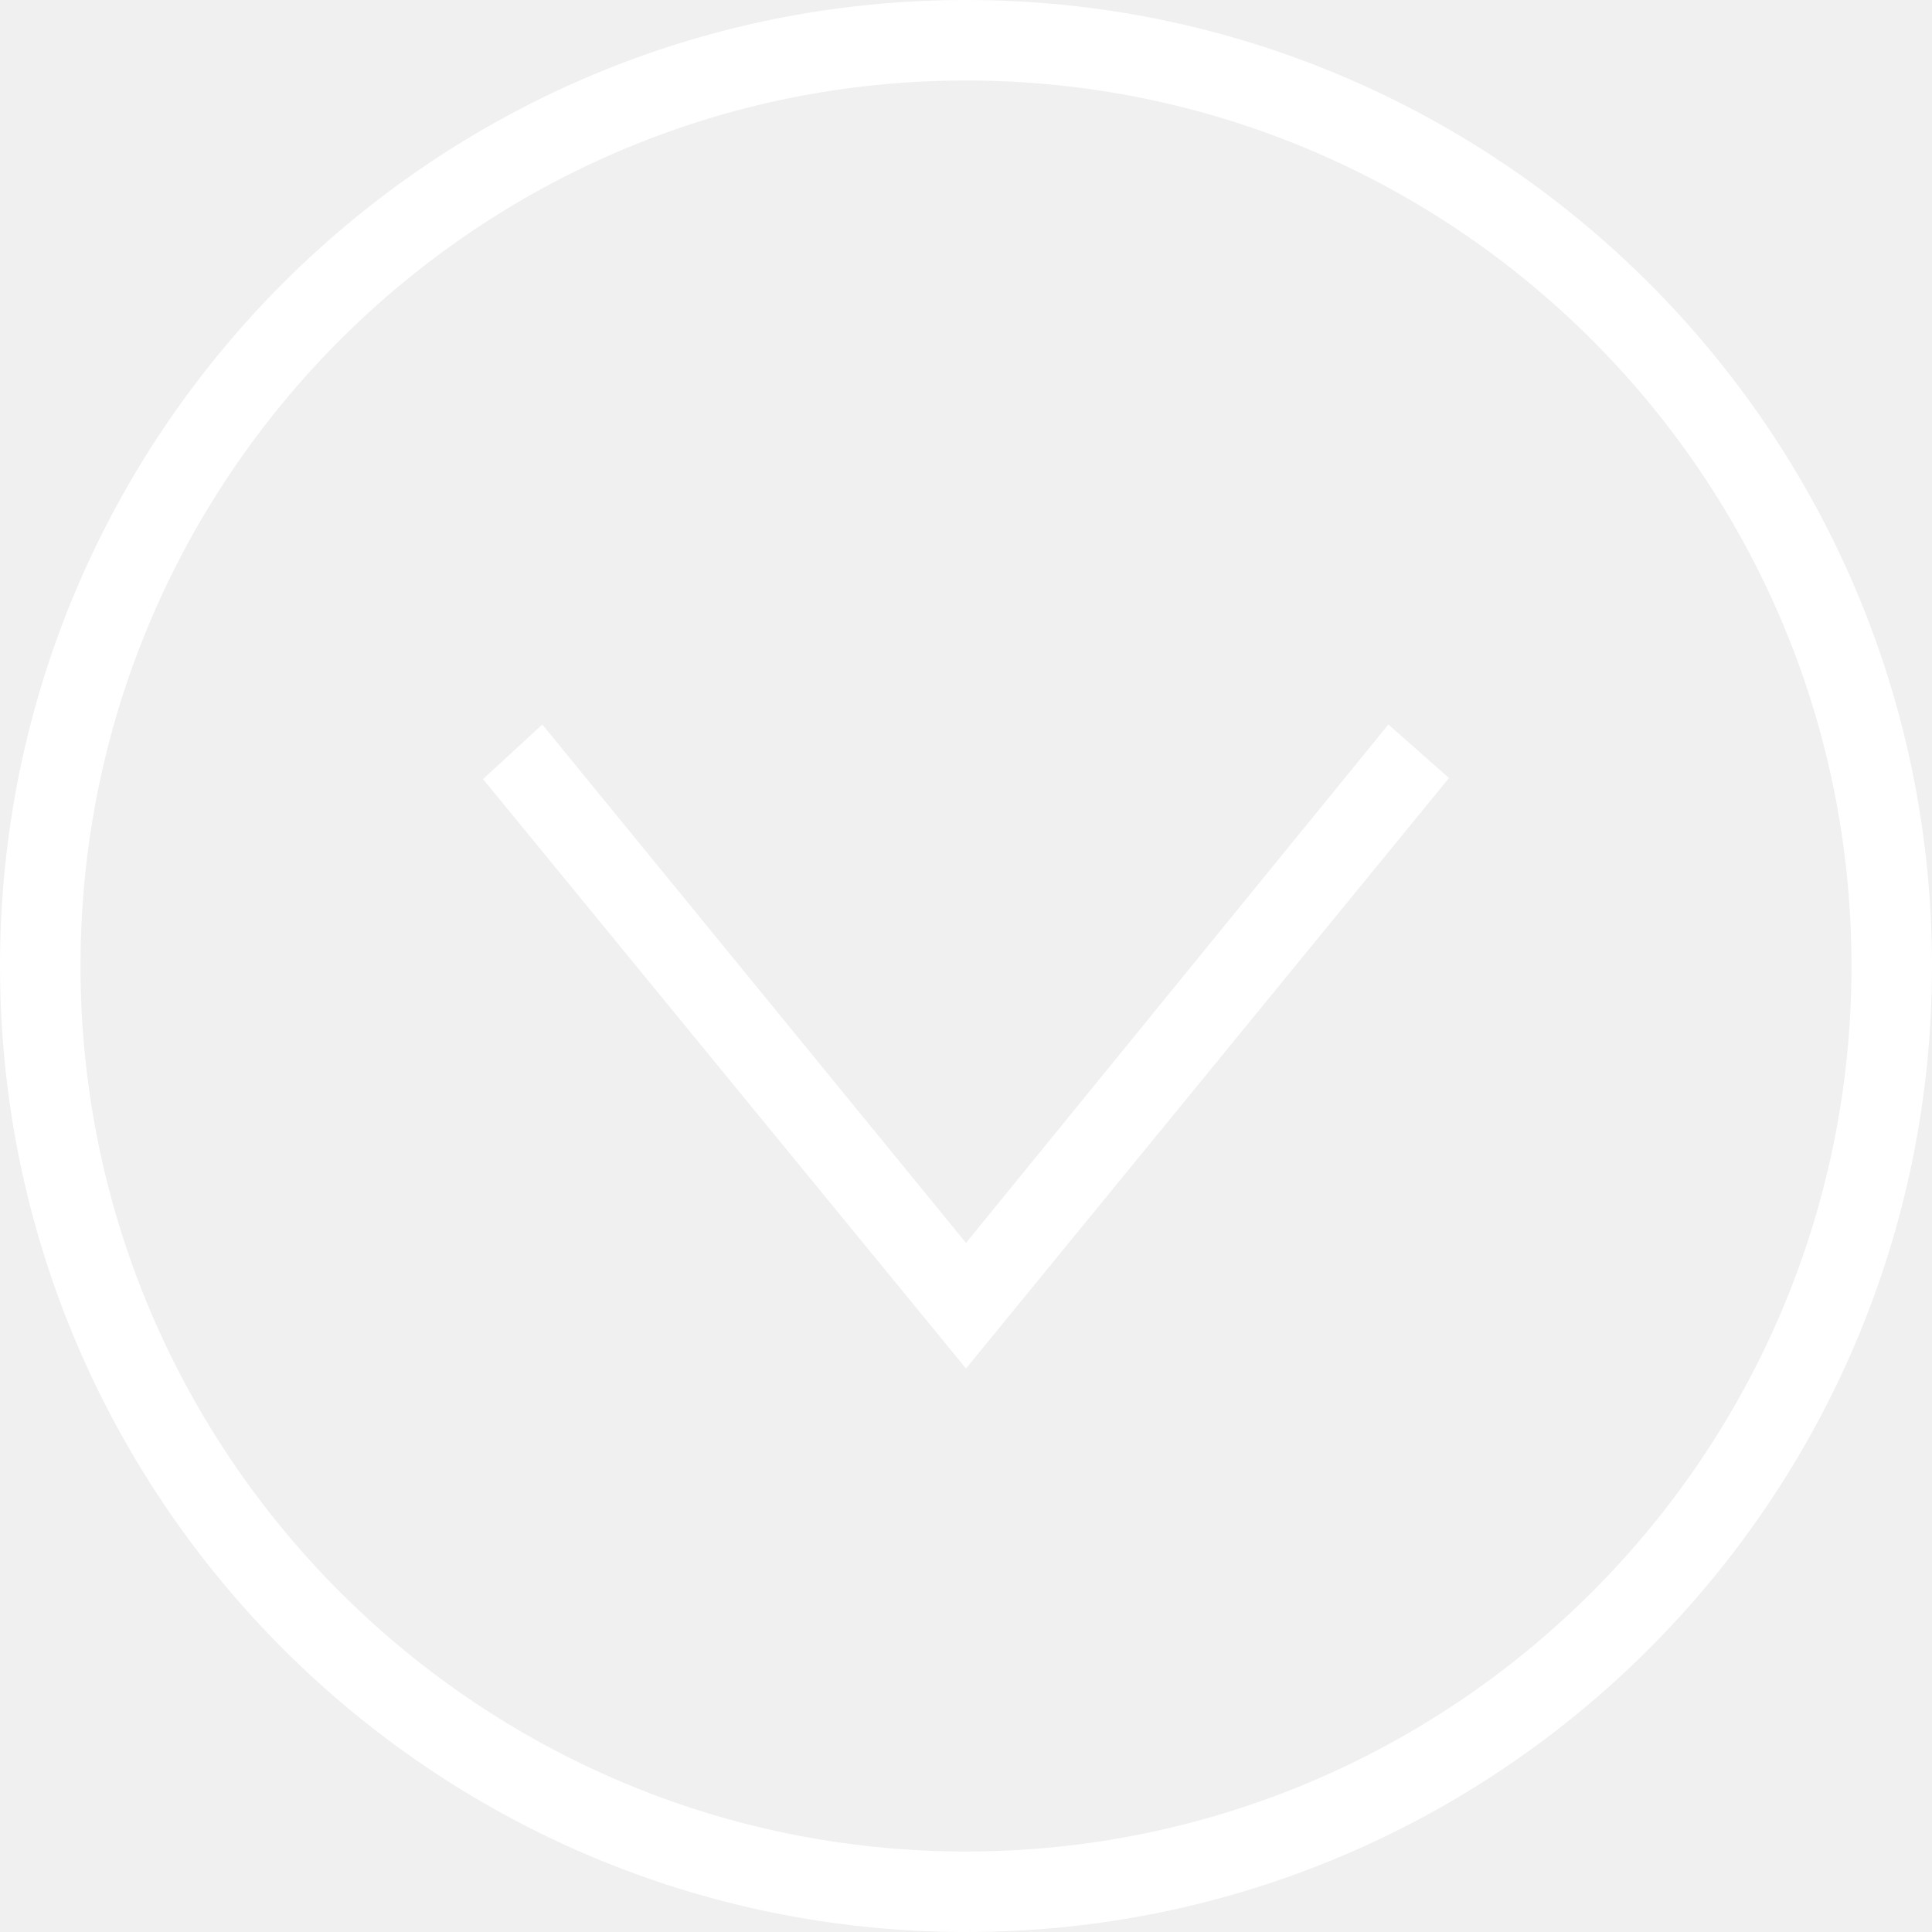
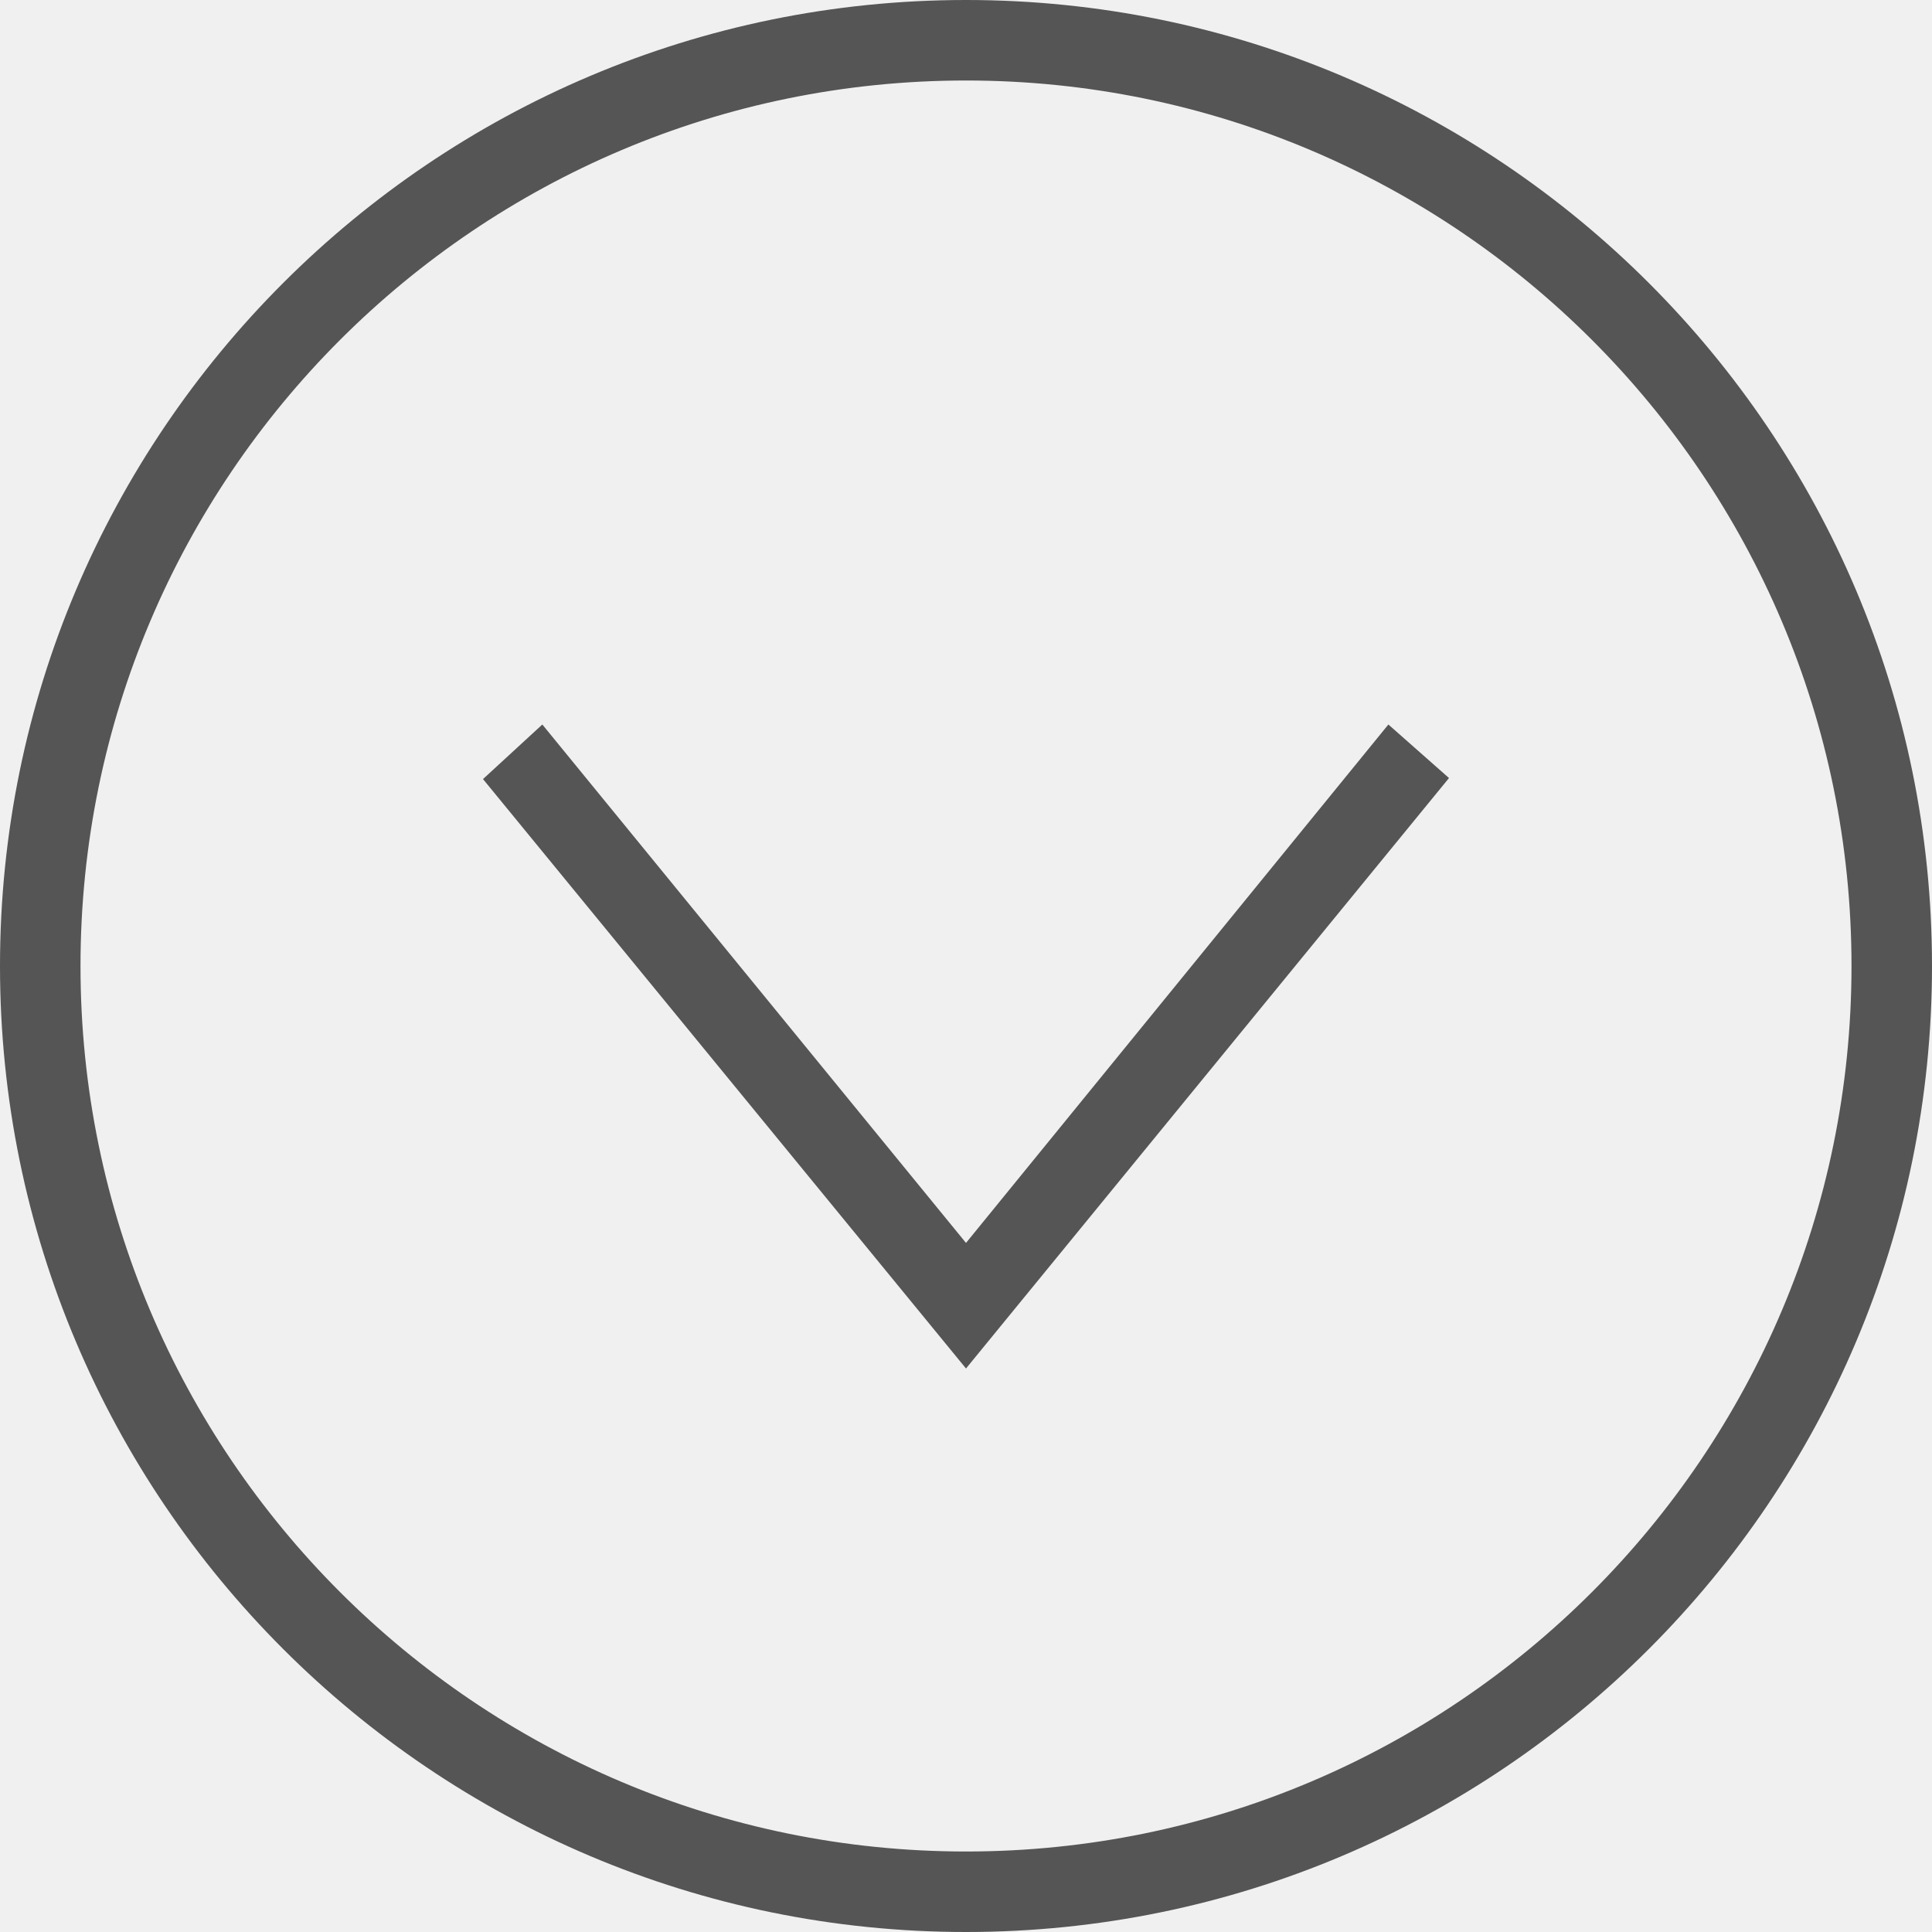
- <svg xmlns="http://www.w3.org/2000/svg" width="24" height="24" fill="white" fill-rule="evenodd" clip-rule="evenodd">
+ <svg xmlns="http://www.w3.org/2000/svg" width="24" height="24" fill="#555" fill-rule="evenodd" clip-rule="evenodd">
  <path d="M12 0c6.623 0 12 5.377 12 12s-5.377 12-12 12-12-5.377-12-12 5.377-12 12-12zm0 1c6.071 0 11 4.929 11 11s-4.929 11-11 11-11-4.929-11-11 4.929-11 11-11zm5.247 8l-5.247 6.44-5.263-6.44-.737.678 6 7.322 6-7.335-.753-.665z" />
</svg>
